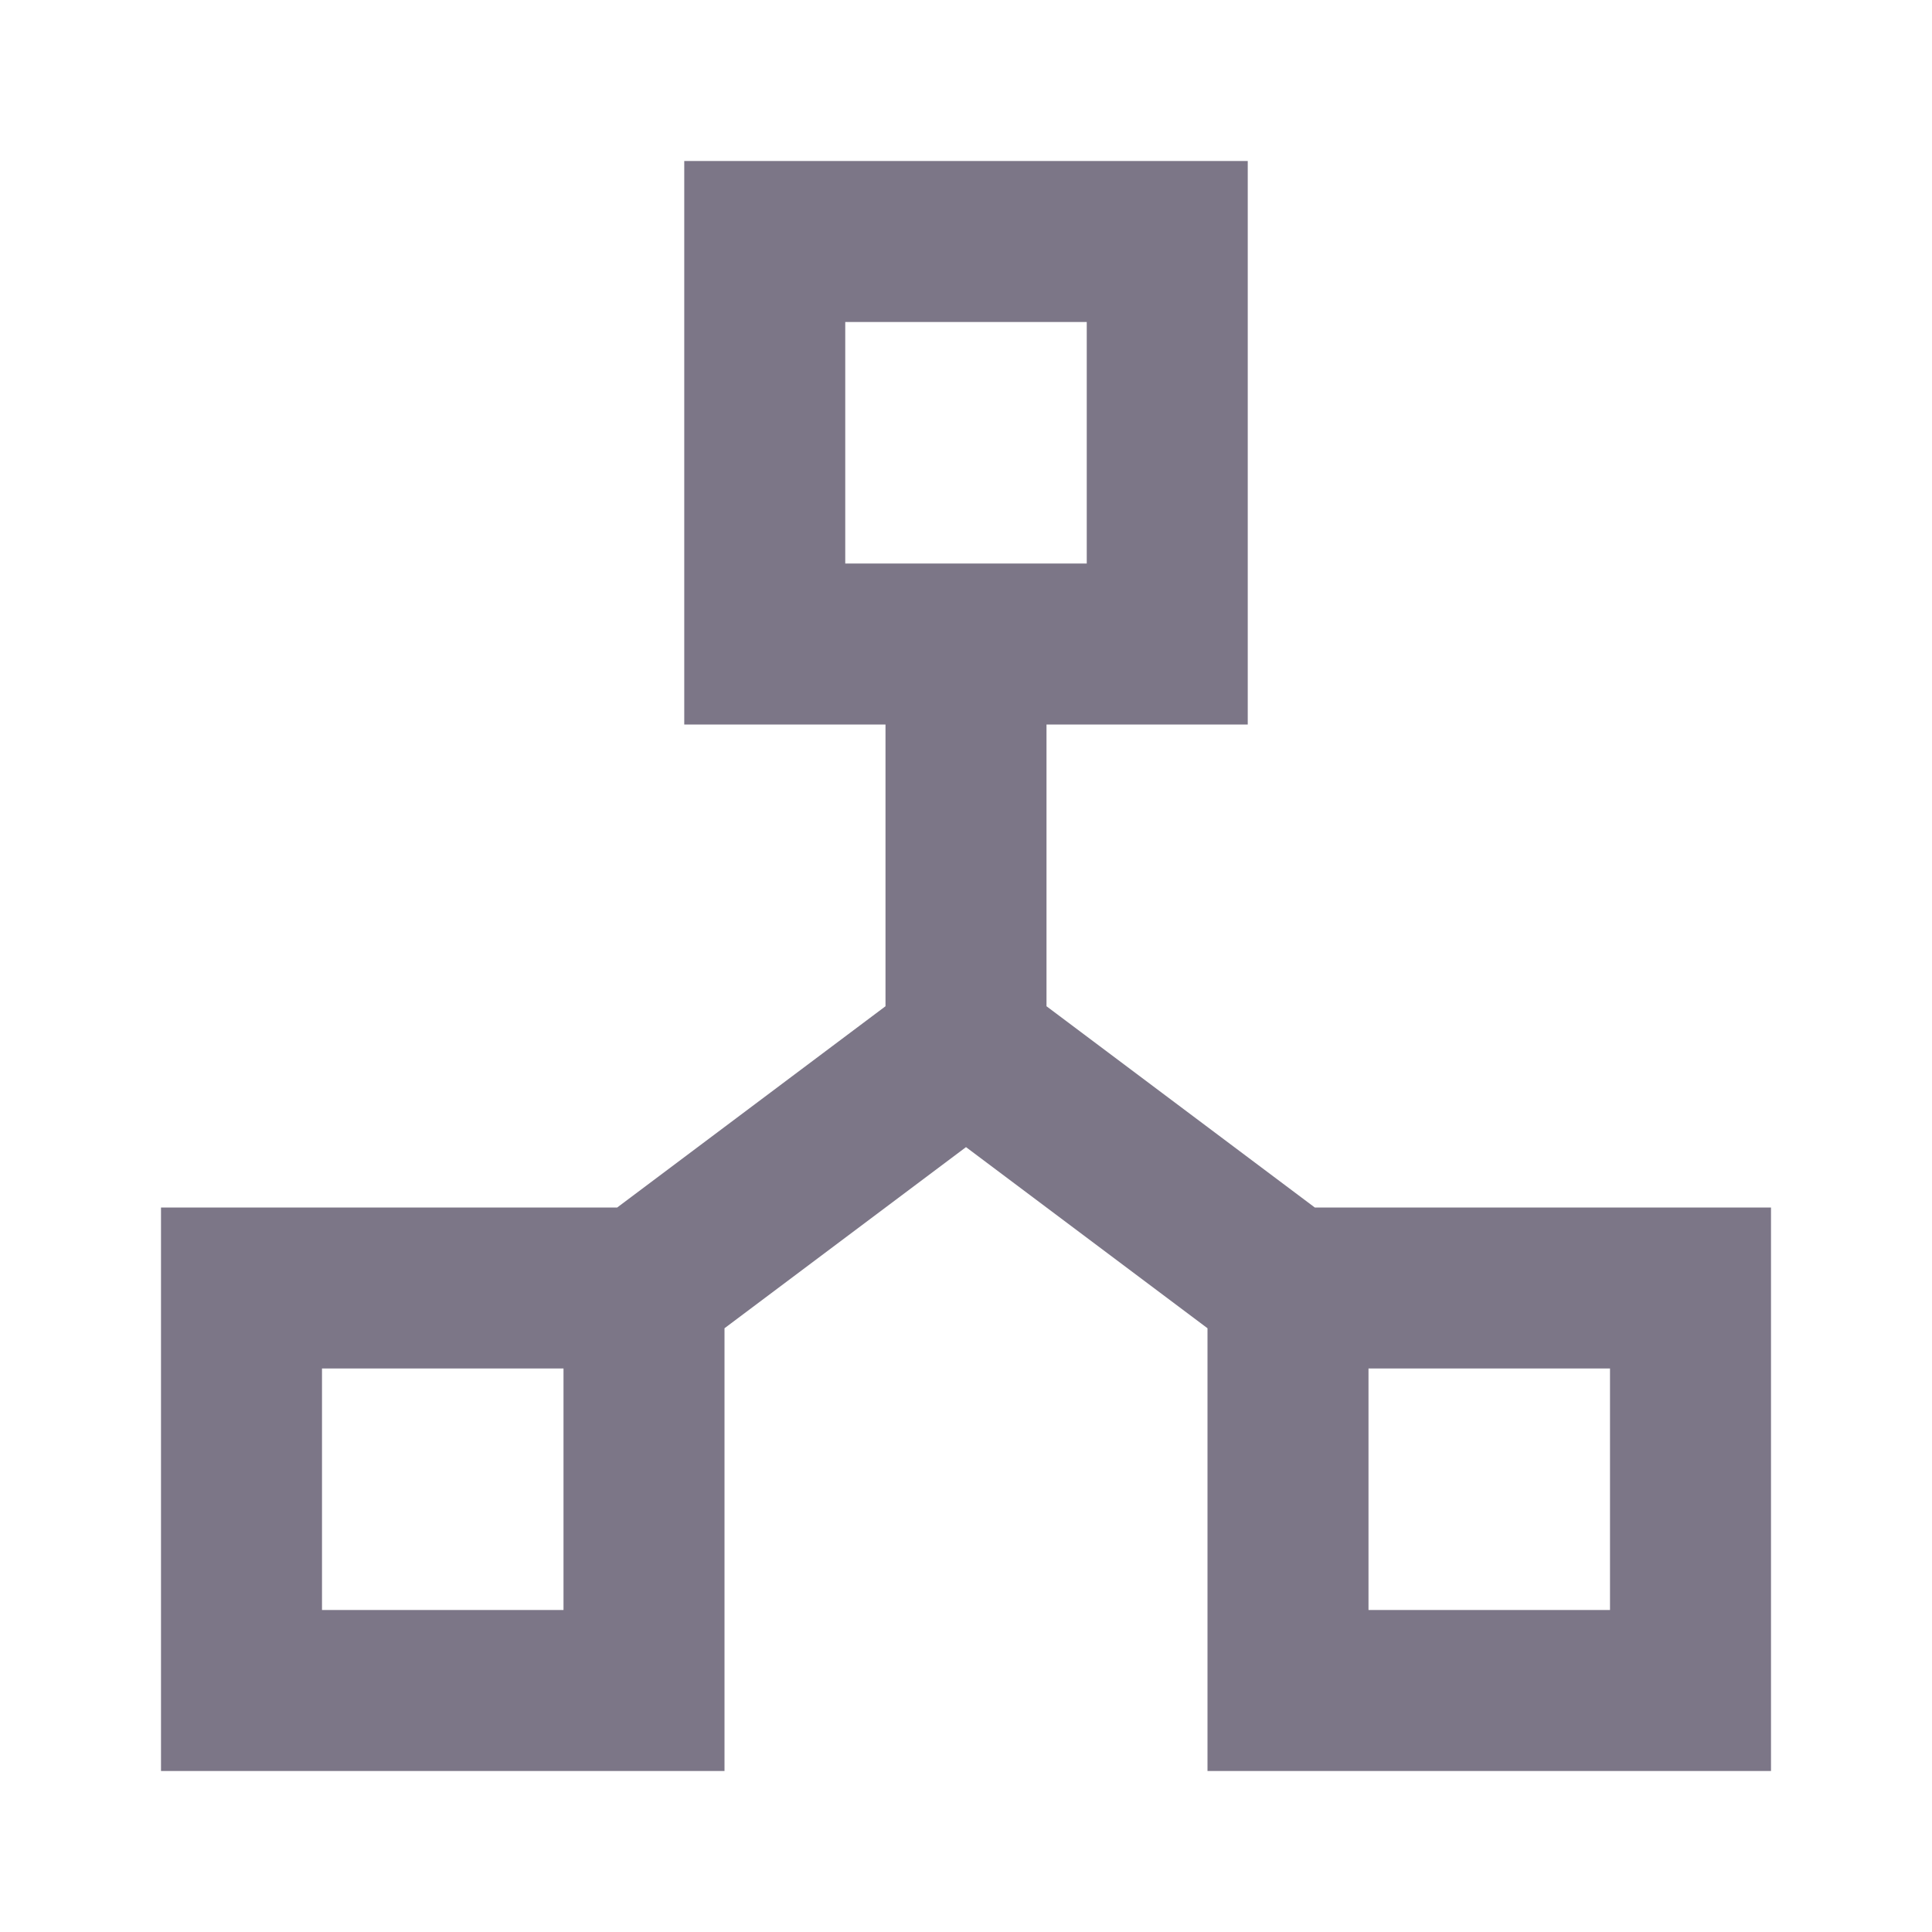
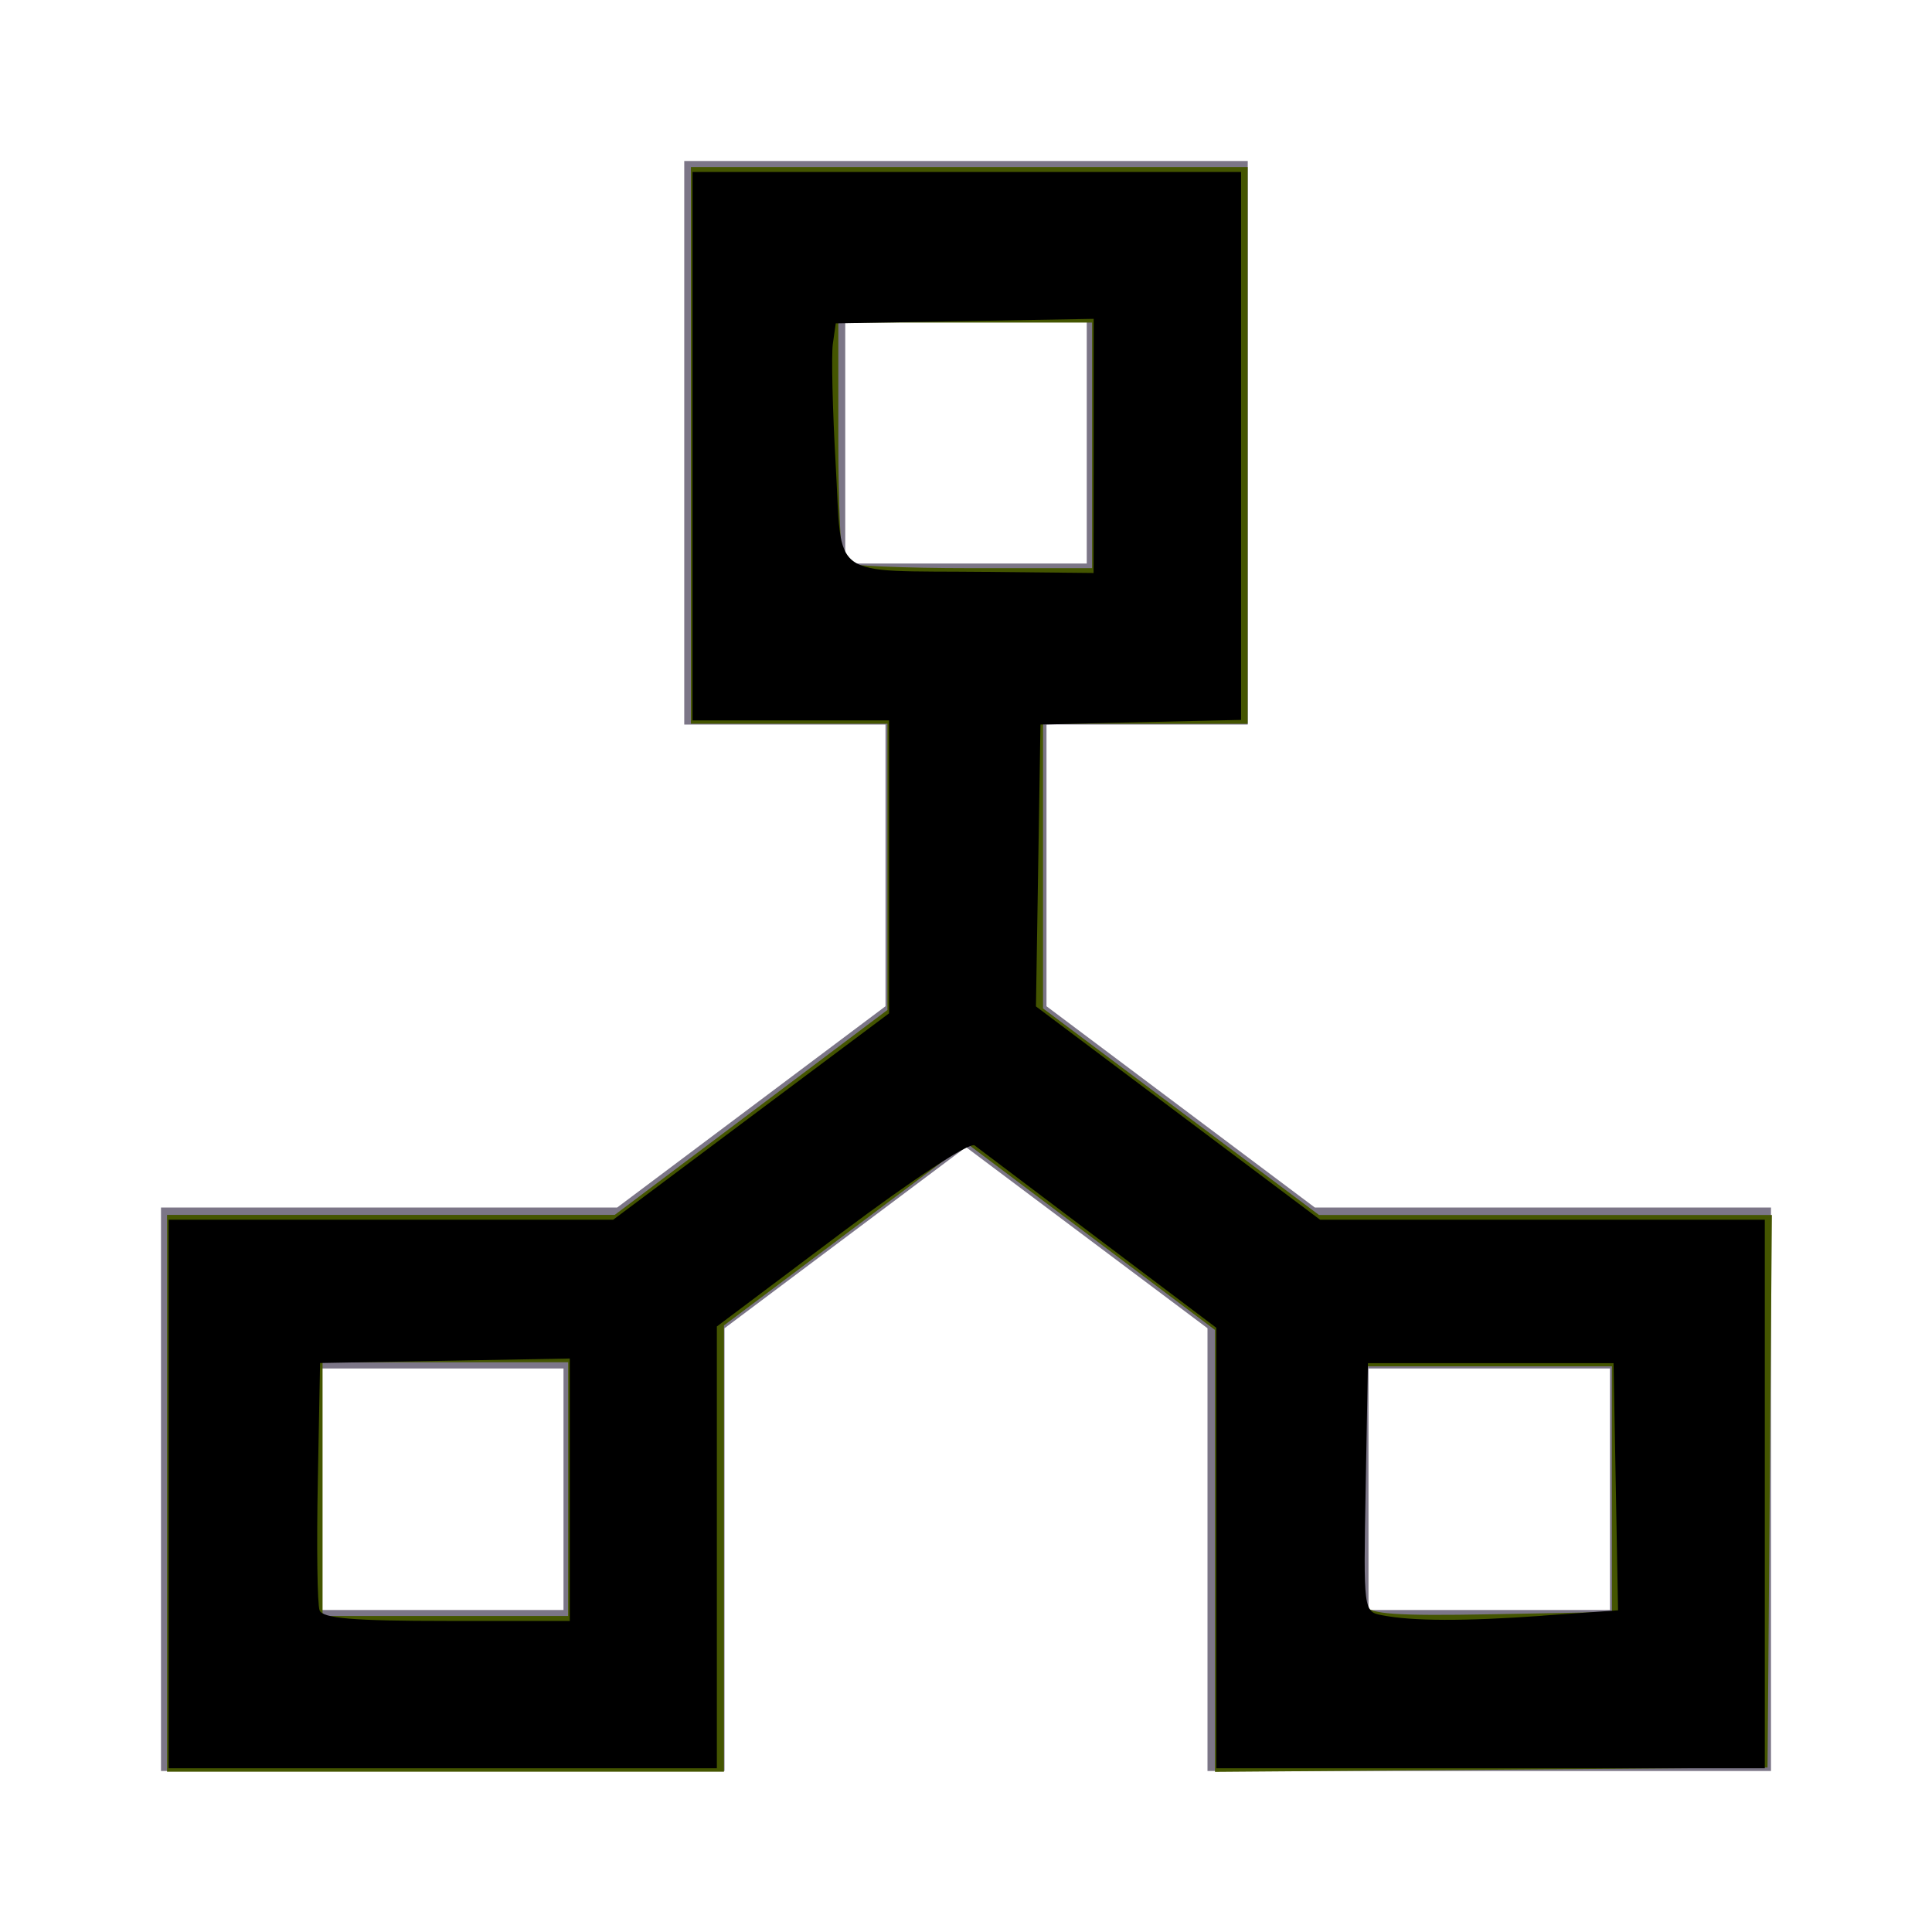
- <svg xmlns="http://www.w3.org/2000/svg" id="ic_peers_connection" width="24" height="24" viewBox="0 0 24 24" shape-rendering="geometricPrecision">
-   <defs>
-     <style type="text/css">
+ <svg xmlns="http://www.w3.org/2000/svg" id="ic_peers_connection" width="24" height="24" viewBox="0 0 24 24" shape-rendering="geometricPrecision" version="1.1">
+   <defs id="defs4">
+     <style type="text/css" id="style2">
            .cls-1{fill:#7c7687}.cls-2{fill:none}
        </style>
  </defs>
  <path id="Path_18890" d="M16.333 15L13 12.5V9h2.5V2h-7v7H11v3.5L7.667 15H2v7h7v-5.5l3-2.25 3 2.25V22h7v-7zM10.5 4h3v3h-3zM7 20H4v-3h3zm13 0h-3v-3h3z" class="cls-1" data-name="Path 18890" />
  <path id="Rectangle_4410" d="M0 0h24v24H0z" class="cls-2" data-name="Rectangle 4410" />
+   <path style="fill:#445500;stroke-width:0.102" d="M 2.075,18.549 V 15.092 H 4.855 7.636 L 9.33,13.819 11.024,12.546 V 10.768 8.99 H 9.803 8.583 V 5.532 2.075 h 3.458 3.458 v 3.458 3.458 h -1.271 -1.271 v 1.768 1.768 l 1.714,1.283 1.714,1.283 h 2.813 2.813 l -0.027,3.432 -0.027,3.432 -3.432,0.027 -3.432,0.027 v -2.745 -2.745 l -1.542,-1.159 -1.542,-1.159 -1.508,1.131 -1.508,1.131 v 2.772 2.772 H 5.532 2.075 Z m 4.983,-0.051 V 16.922 H 5.532 4.007 v 1.576 1.576 h 1.525 1.525 z m 12.966,0 v -1.525 h -1.525 -1.525 l -0.028,1.419 c -0.016,0.78 -0.005,1.479 0.023,1.554 0.04,0.105 0.38,0.129 1.554,0.107 l 1.502,-0.028 z M 13.566,5.532 V 4.007 h -1.576 -1.576 v 1.458 c 0,0.802 0.031,1.488 0.068,1.525 0.037,0.037 0.747,0.068 1.576,0.068 h 1.508 z" id="path818" />
+   <path style="fill:#000000;stroke-width:0.102" d="m 2.095,18.559 v -3.407 h 2.761 2.761 L 9.33,13.87 11.044,12.588 V 10.768 8.949 H 9.824 8.603 V 5.542 2.136 h 3.407 3.407 V 5.539 8.943 L 14.171,8.971 12.925,9 l -0.028,1.751 -0.028,1.751 1.765,1.325 1.765,1.325 h 2.762 2.762 v 3.407 3.407 h -3.407 -3.407 v -2.736 -2.736 l -1.449,-1.093 c -0.797,-0.601 -1.496,-1.129 -1.553,-1.172 -0.059,-0.045 -0.769,0.421 -1.653,1.085 l -1.549,1.164 v 2.744 2.744 H 5.502 2.095 Z m 4.983,-0.053 v -1.63 l -1.551,0.028 -1.551,0.028 -0.028,1.47 c -0.016,0.808 -0.006,1.529 0.022,1.602 0.038,0.1 0.421,0.132 1.579,0.132 h 1.529 z m 12.089,1.564 0.933,-0.066 -0.028,-1.535 -0.028,-1.535 H 18.519 16.993 l -0.028,1.543 c -0.028,1.535 -0.027,1.544 0.203,1.588 0.384,0.074 1.015,0.076 1.998,0.006 z M 13.586,5.54 V 3.961 l -1.602,0.028 -1.602,0.028 -0.036,0.254 c -0.02,0.14 -0.004,0.812 0.035,1.494 0.084,1.458 -0.109,1.319 1.857,1.339 l 1.347,0.014 z" id="path815" />
</svg>
